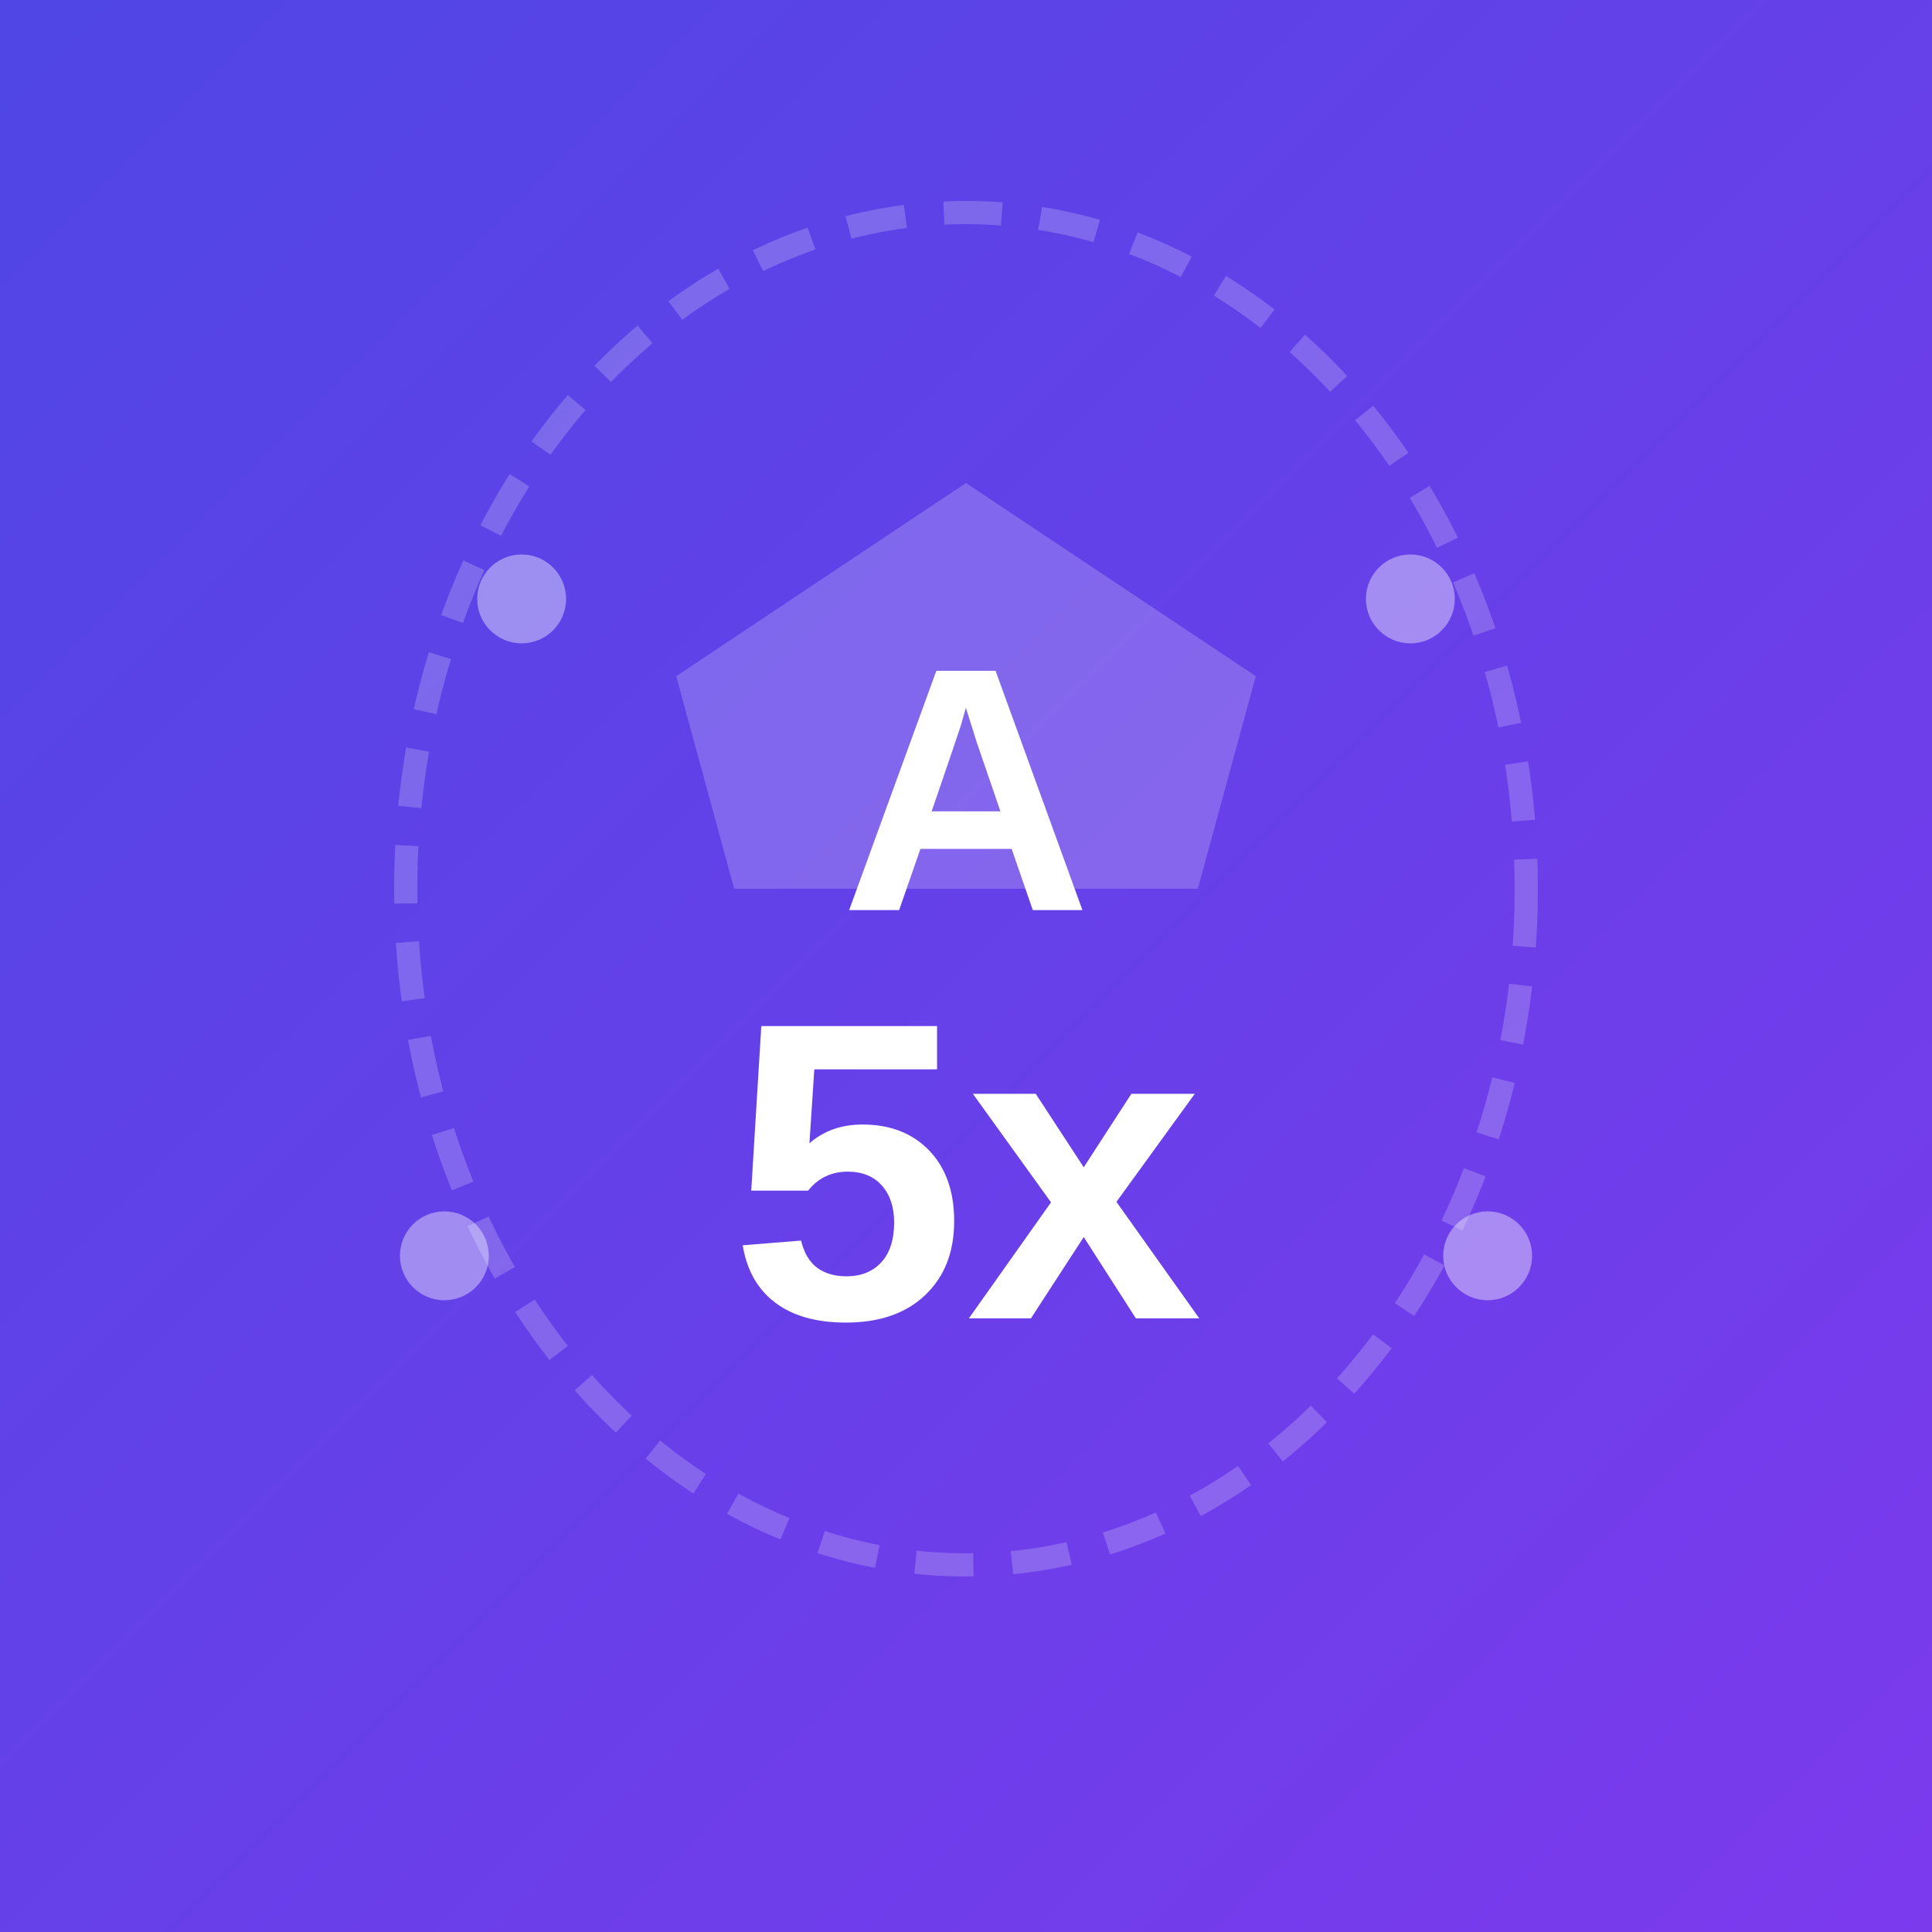
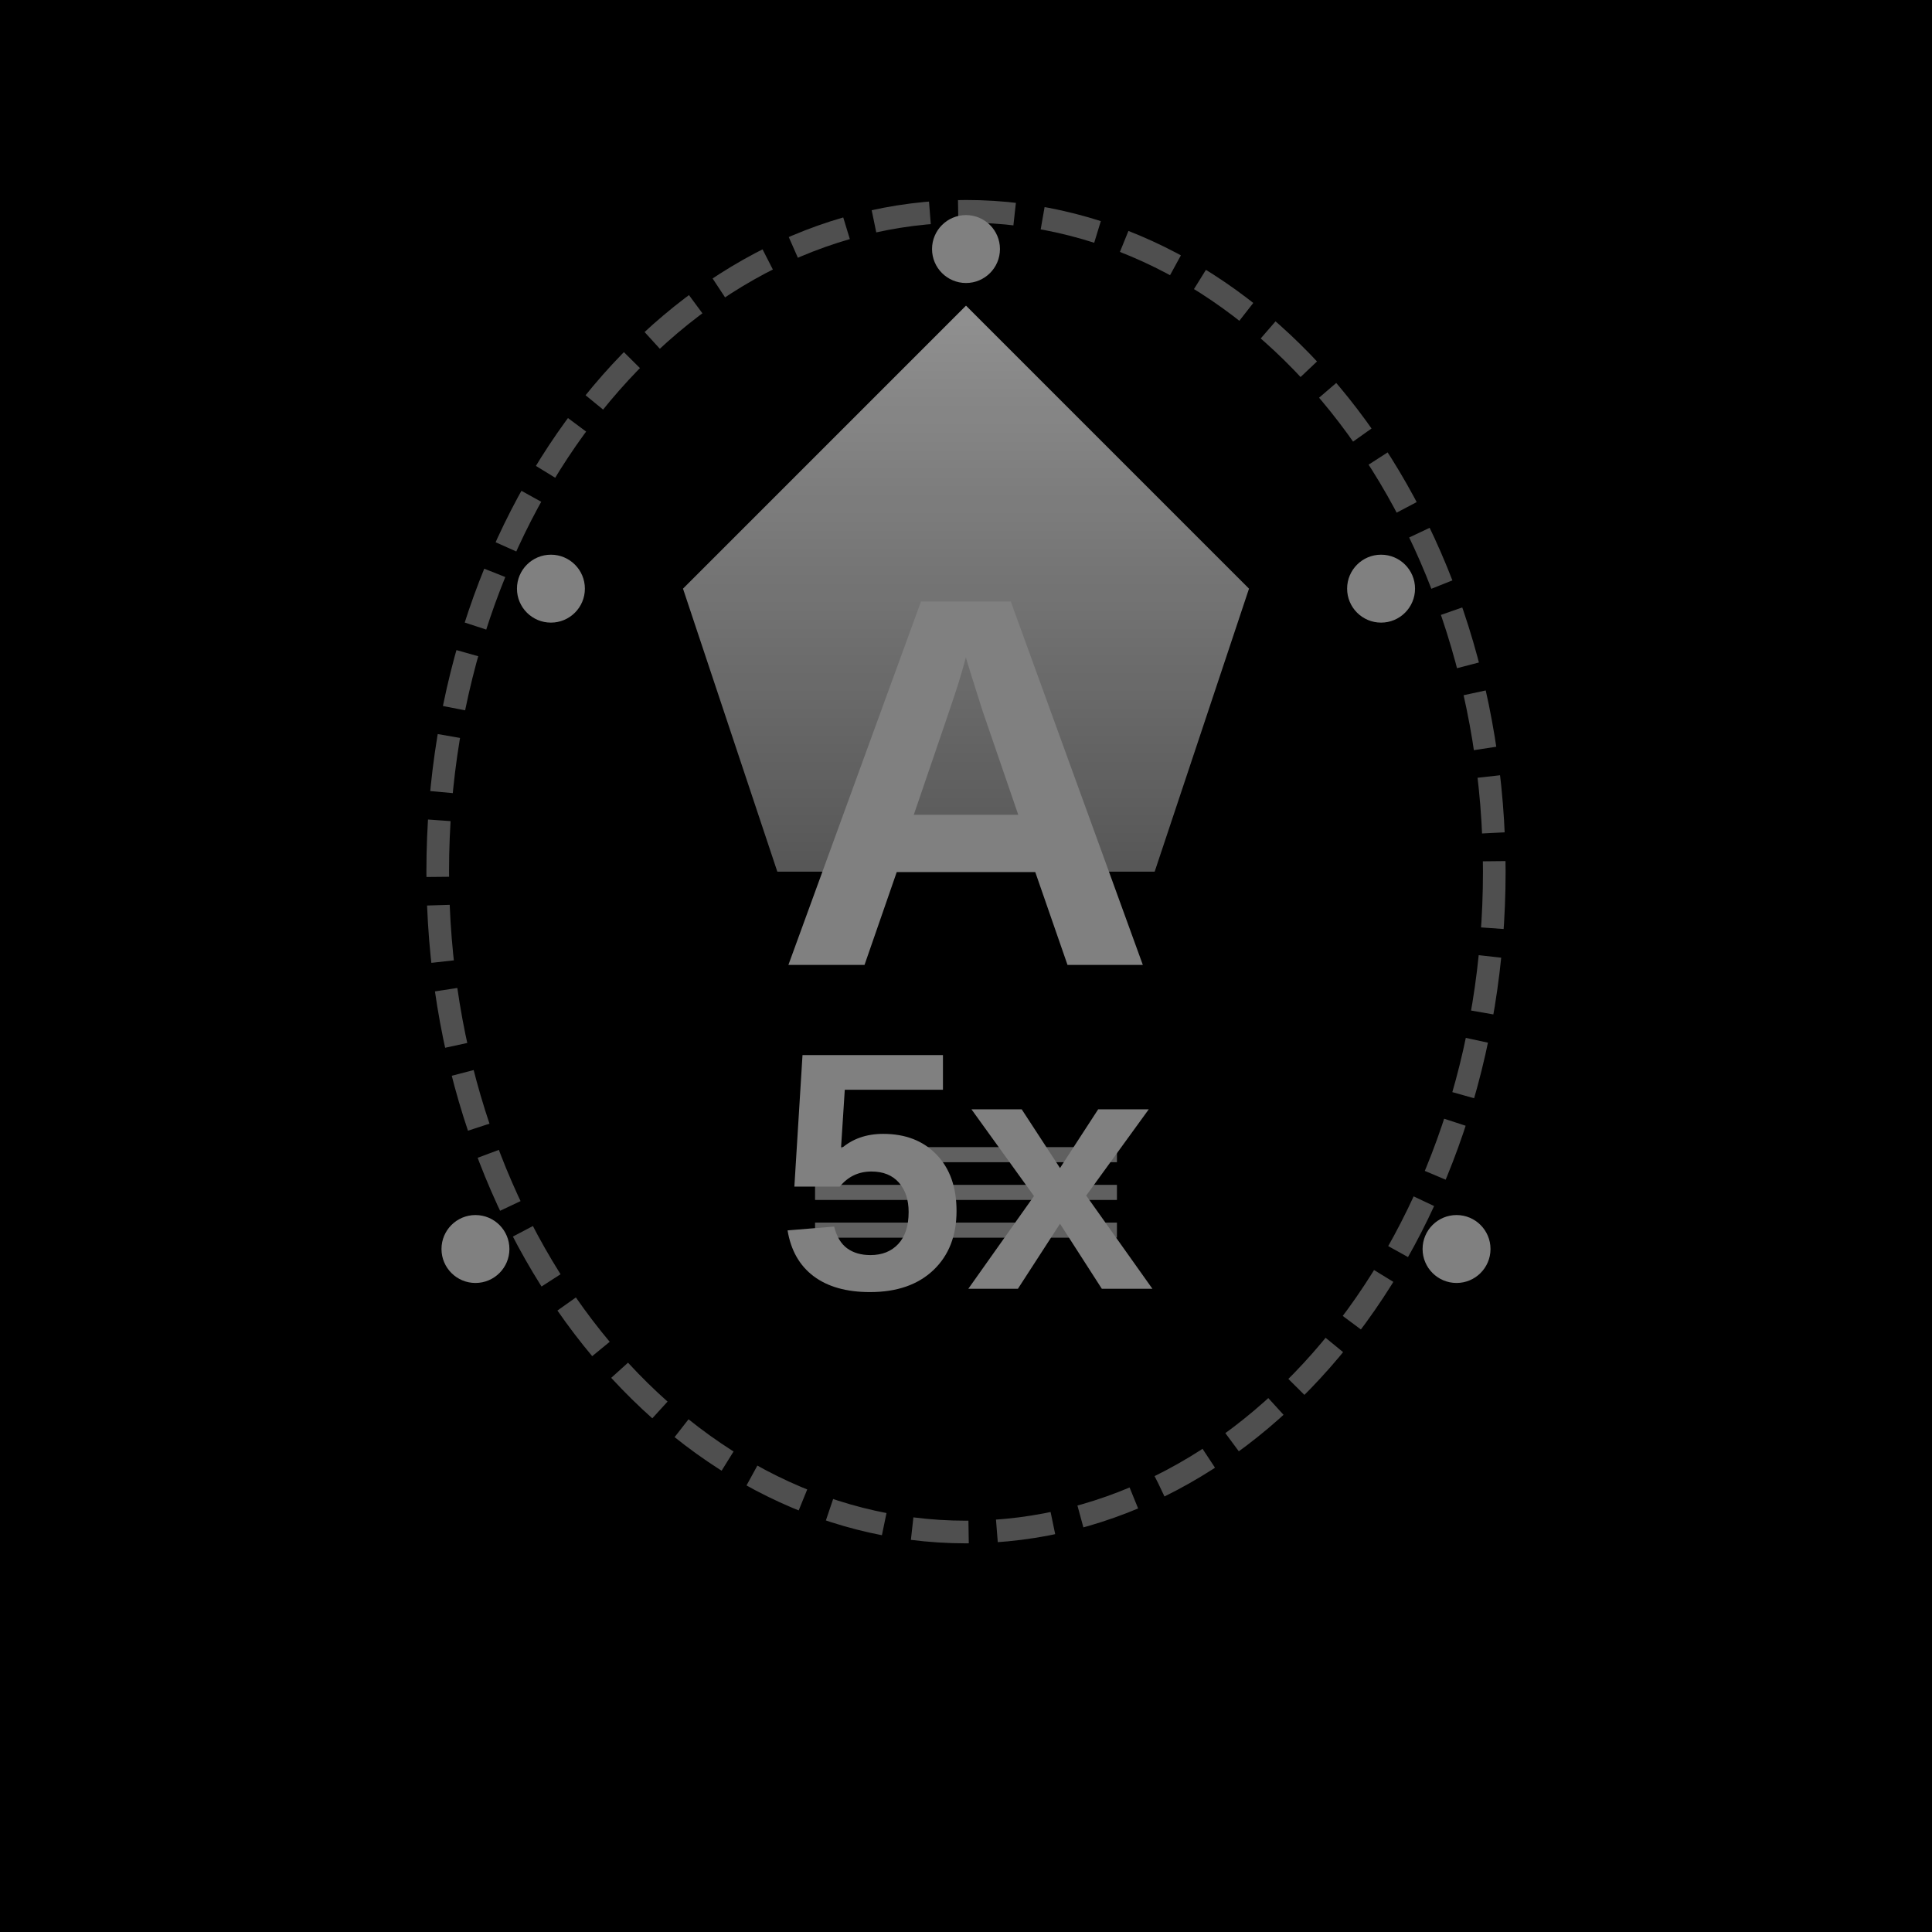
- <svg xmlns="http://www.w3.org/2000/svg" width="180" height="180">
-   <defs>
-     <linearGradient id="grad" x1="0%" y1="0%" x2="100%" y2="100%">
-       <stop offset="0%" style="stop-color:#4F46E5;stop-opacity:1" />
-       <stop offset="100%" style="stop-color:#7C3AED;stop-opacity:1" />
-     </linearGradient>
-   </defs>
-   <rect width="180" height="180" fill="url(#grad)" />
-   <g transform="translate(90, 90)">
-     <path d="M-27,-27 L0,-45 L27,-27 L21.6,-7.2 L-21.6,-7.2 Z" fill="rgba(255,255,255,0.2)" />
-     <text x="0" y="-14.4" font-family="Arial, sans-serif" font-size="32.4" font-weight="bold" fill="#FFFFFF" text-anchor="middle" dominant-baseline="middle">A</text>
-     <text x="0" y="21.6" font-family="Arial, sans-serif" font-size="39.6" font-weight="bold" fill="#FFFFFF" text-anchor="middle" dominant-baseline="middle">5x</text>
-     <circle cx="-41.4" cy="-34.2" r="4.14" fill="rgba(255,255,255,0.4)" />
-     <circle cx="41.4" cy="-34.2" r="4.14" fill="rgba(255,255,255,0.4)" />
-     <circle cx="-48.6" cy="27" r="4.14" fill="rgba(255,255,255,0.4)" />
-     <circle cx="48.6" cy="27" r="4.14" fill="rgba(255,255,255,0.4)" />
-     <ellipse cx="0" cy="-7.2" rx="52.2" ry="63" fill="none" stroke="rgba(255,255,255,0.2)" stroke-width="2.16" stroke-dasharray="5.4,3.6" />
+ <svg xmlns="http://www.w3.org/2000/svg" width="180" height="180" viewBox="0 0 1024 1024">
+   <rect width="1024" height="1024" fill="#000000" />
+   <g transform="translate(512, 512)">
+     <defs>
+       <linearGradient id="aGradient" x1="0%" y1="0%" x2="0%" y2="100%">
+         <stop offset="0%" style="stop-color:#a0a0a0;stop-opacity:1" />
+         <stop offset="100%" style="stop-color:#606060;stop-opacity:1" />
+       </linearGradient>
+     </defs>
+     <path d="M-150,-200 L0,-350 L150,-200 L100,-50 L-100,-50 Z" fill="url(#aGradient)" opacity="0.9" />
+     <text x="0" y="-80" font-family="Arial, sans-serif" font-size="280" font-weight="bold" fill="#808080" text-anchor="middle" dominant-baseline="middle">A</text>
+     <g transform="translate(0, 120)">
+       <line x1="-80" y1="-20" x2="80" y2="-20" stroke="#606060" stroke-width="8" />
+       <line x1="-80" y1="0" x2="80" y2="0" stroke="#606060" stroke-width="8" />
+       <line x1="-80" y1="20" x2="80" y2="20" stroke="#606060" stroke-width="8" />
+       <text x="0" y="0" font-family="Arial, sans-serif" font-size="180" font-weight="bold" fill="#808080" text-anchor="middle" dominant-baseline="middle">5x</text>
+     </g>
+     <ellipse cx="0" cy="-50" rx="280" ry="350" fill="none" stroke="#707070" stroke-width="12" stroke-dasharray="30,15" opacity="0.7" />
+     <circle cx="-220" cy="-200" r="18" fill="#808080" />
+     <circle cx="220" cy="-200" r="18" fill="#808080" />
+     <circle cx="-260" cy="150" r="18" fill="#808080" />
+     <circle cx="260" cy="150" r="18" fill="#808080" />
+     <circle cx="0" cy="-380" r="18" fill="#808080" />
  </g>
</svg>
